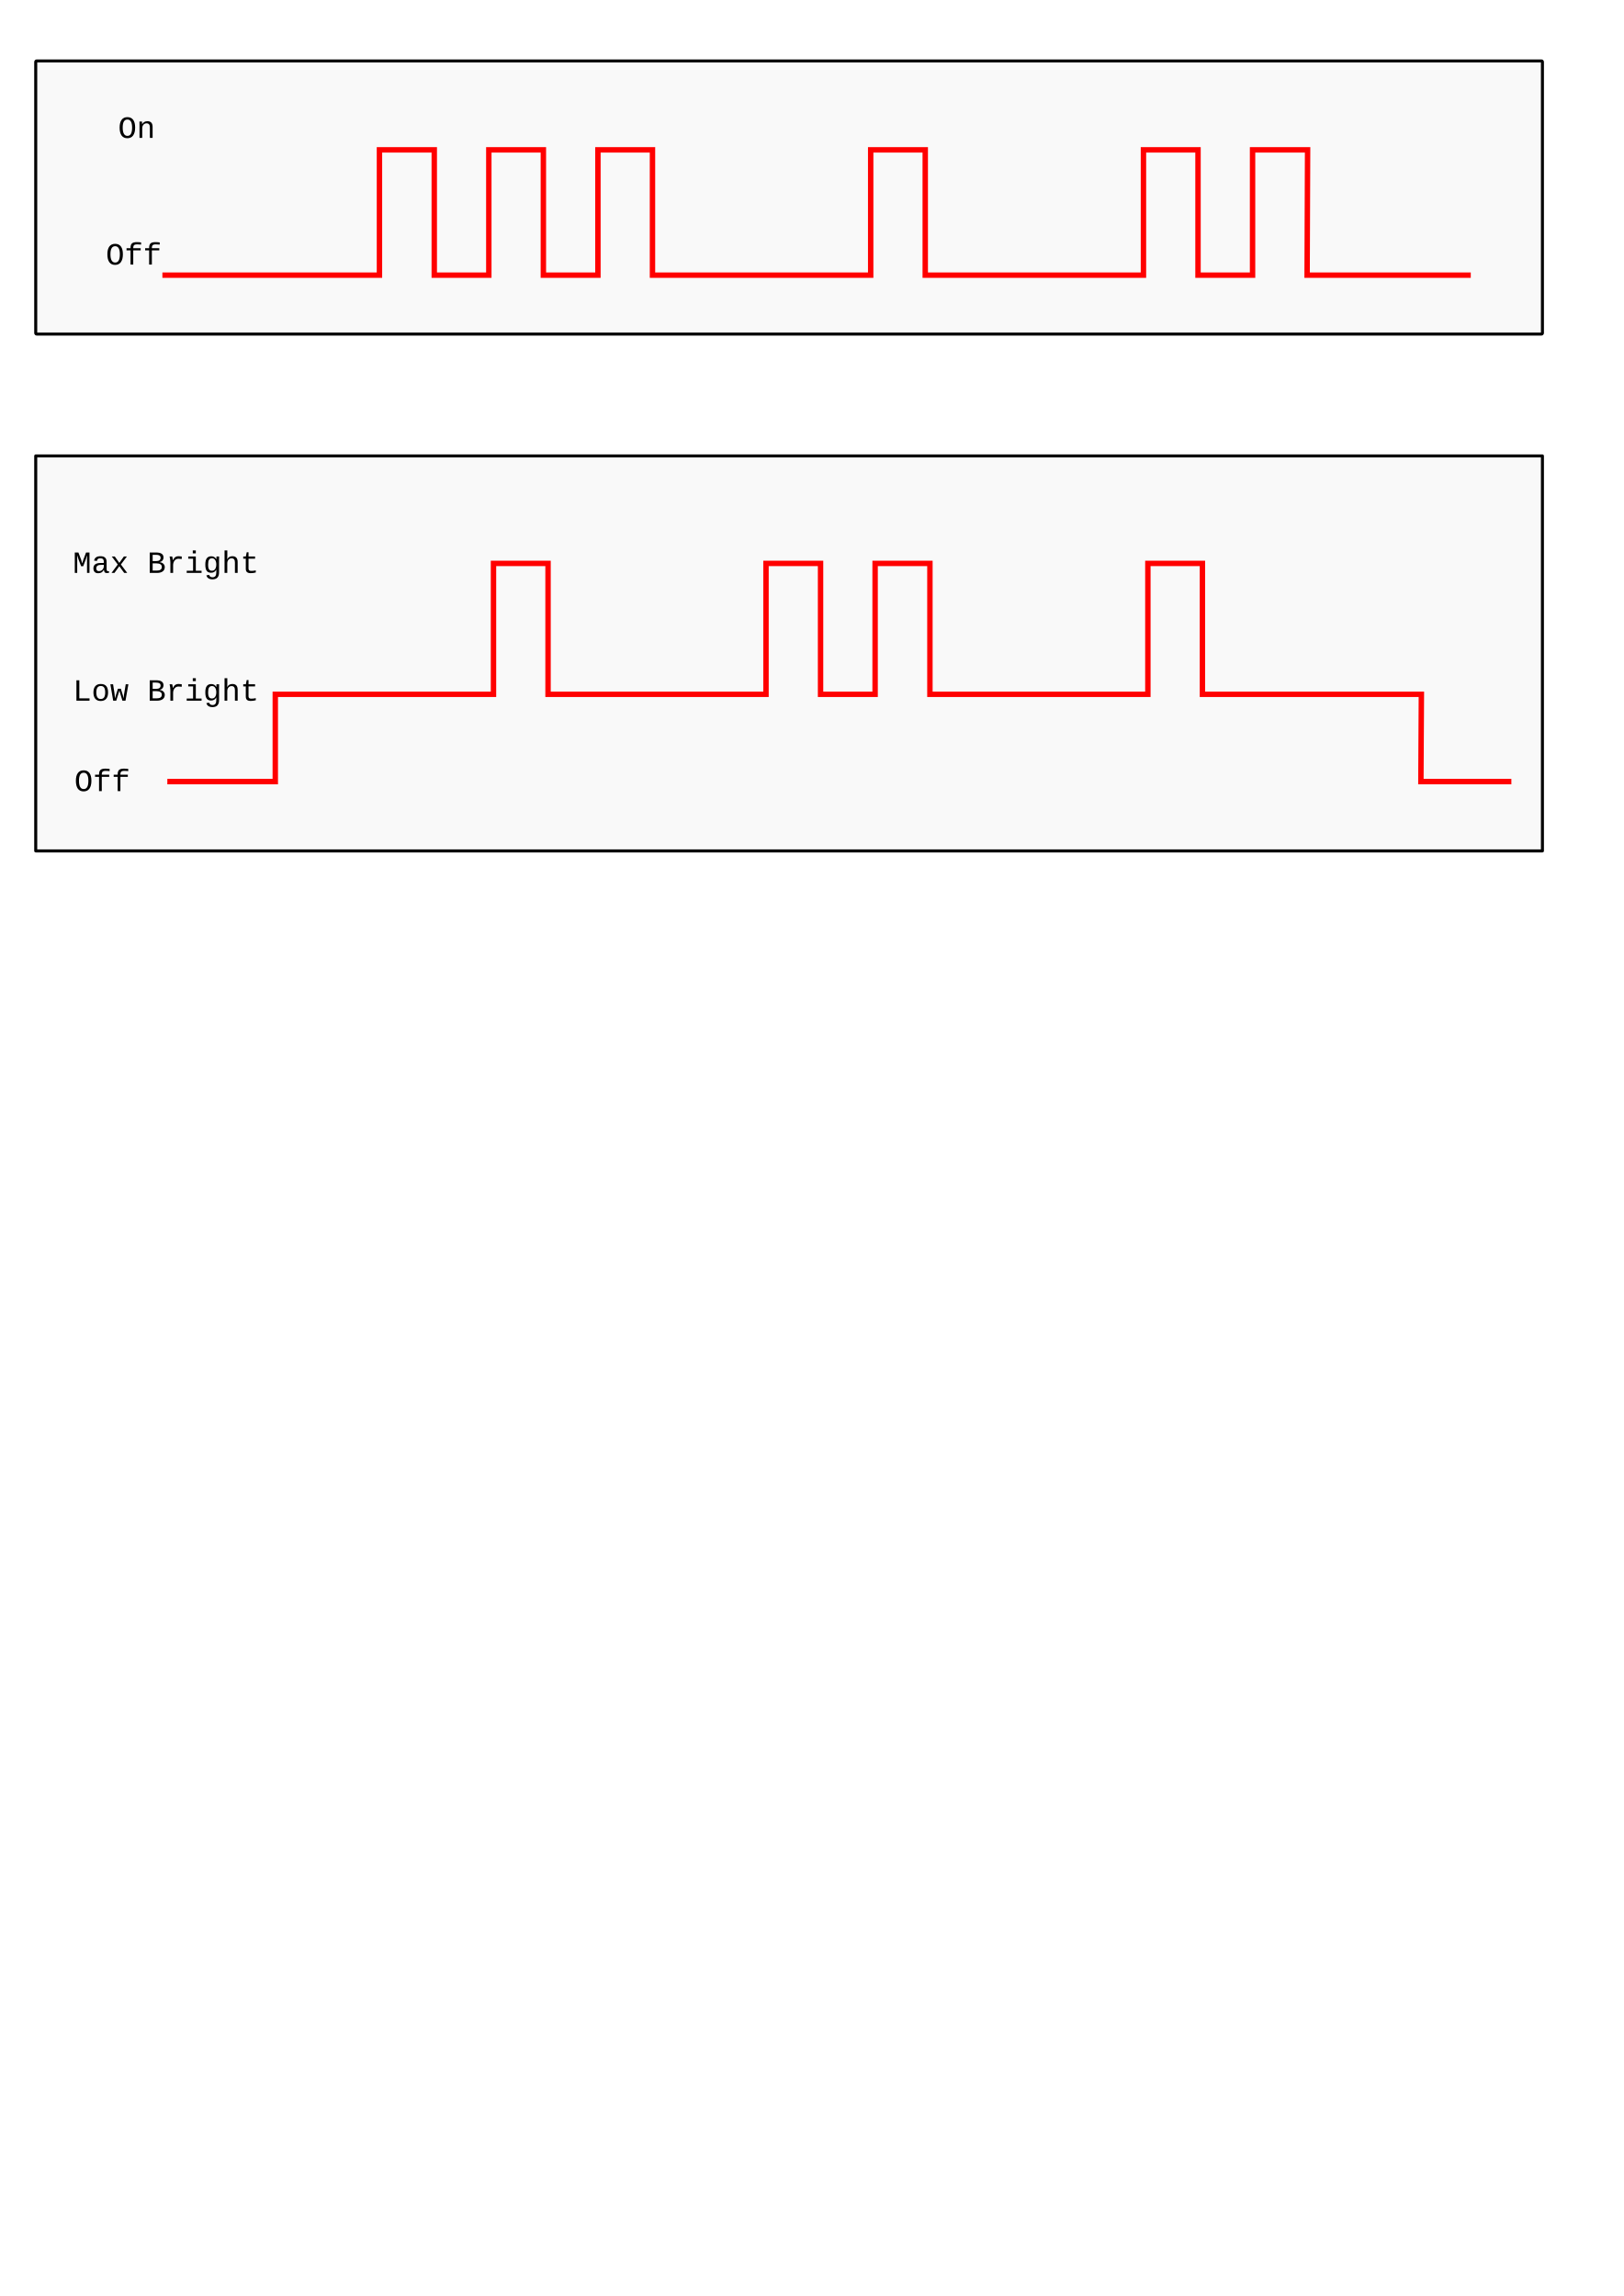
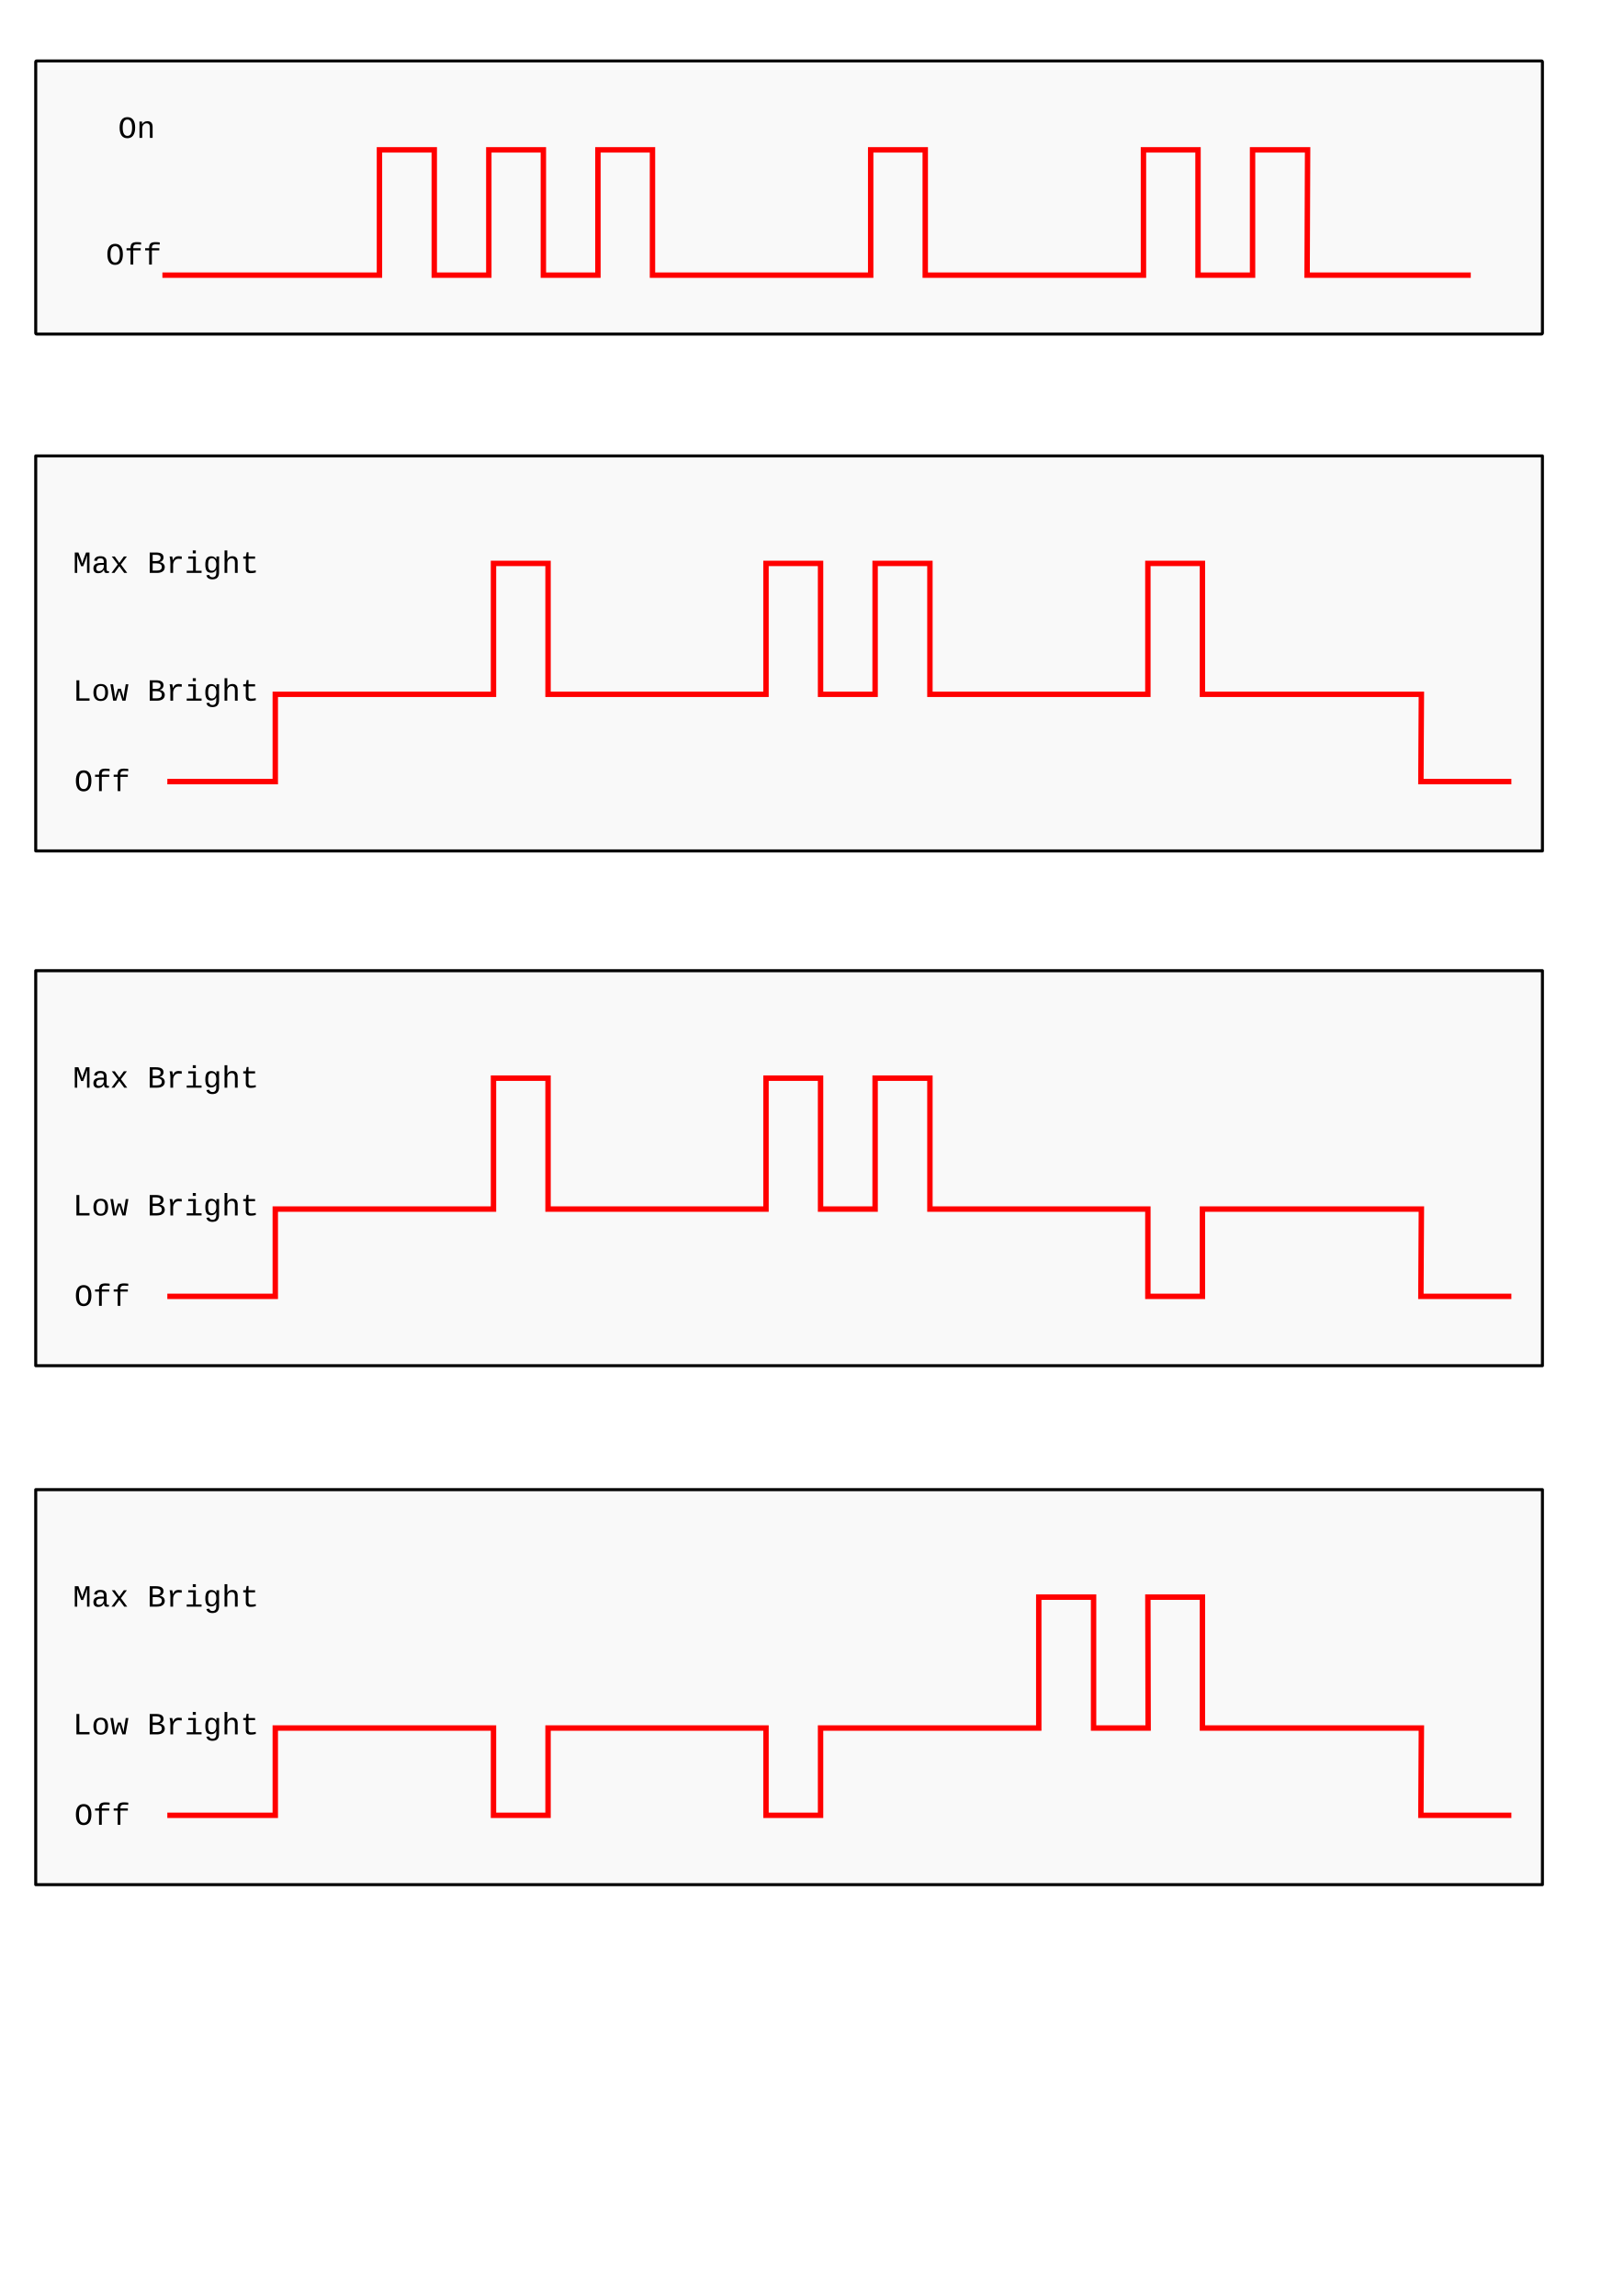
<svg xmlns="http://www.w3.org/2000/svg" width="744.094" height="1052.362" id="svg2" version="1.1">
  <defs id="defs4" />
  <g id="layer1">
    <rect style="opacity:1;fill:#f9f9f9;stroke:#000000;stroke-width:1.38;stroke-linecap:round;stroke-linejoin:round;stroke-miterlimit:4;stroke-dasharray:none;stroke-dashoffset:0" id="rect940" width="690.476" height="181.045" x="16.371" y="208.972" ry="0" />
    <rect style="opacity:1;fill:#f9f9f9;stroke-width:1.38;stroke-linecap:round;stroke-linejoin:round;stroke-dasharray:none;stroke:#000000;stroke-miterlimit:4;stroke-dashoffset:0" id="rect917" width="690.476" height="125.191" x="16.371" y="27.927" ry="0.463" />
    <g id="g924" transform="translate(22.85721,11.20149)">
      <path id="path3831" d="M 51.564,114.908 H 151.036 V 57.485 h 25.117 v 57.423 h 25 V 57.485 h 25 v 57.423 h 25 V 57.485 h 25 v 57.423 h 100 V 57.485 h 25 v 57.423 h 100 V 57.485 h 25 v 57.423 h 25 V 57.485 h 25.221 l -0.221,57.423 h 75" style="fill:none;stroke:#ff0000;stroke-width:2.48;stroke-linecap:butt;stroke-linejoin:miter;stroke-miterlimit:4;stroke-dasharray:none;stroke-opacity:1" />
      <text id="text3857" y="52.004" x="31.263" style="font-style:normal;font-variant:normal;font-weight:normal;font-stretch:normal;line-height:0%;font-family:'Liberation Mono';-inkscape-font-specification:'Liberation Mono';letter-spacing:0px;word-spacing:0px;fill:#000000;fill-opacity:1;stroke:none" xml:space="preserve">
        <tspan y="52.004" x="31.263" id="tspan3859" style="font-size:14.215px;line-height:1.25">On</tspan>
      </text>
      <text xml:space="preserve" style="font-style:normal;font-variant:normal;font-weight:normal;font-stretch:normal;line-height:0%;font-family:'Liberation Mono';-inkscape-font-specification:'Liberation Mono';letter-spacing:0px;word-spacing:0px;fill:#000000;fill-opacity:1;stroke:none" x="25.643" y="110.073" id="text3861">
        <tspan id="tspan3863" x="25.643" y="110.073" style="font-size:14.215px;line-height:1.25">Off</tspan>
      </text>
    </g>
    <path id="path928" d="m 76.681,358.238 h 49.472 v -40 h 100 v -60 h 25 v 60 h 99.883 v -60 h 25 v 60 h 25 v -60 h 25.117 v 60 h 25 v 0 h 74.883 v -60 h 25 v 60 h 0.117 v 0 h 100.221 l -0.221,40 41.46,0" style="fill:none;stroke:#ff0000;stroke-width:2.48;stroke-linecap:butt;stroke-linejoin:miter;stroke-miterlimit:4;stroke-dasharray:none;stroke-opacity:1" />
    <text id="text932" y="262.592" x="33.384" style="font-style:normal;font-variant:normal;font-weight:normal;font-stretch:normal;line-height:0%;font-family:'Liberation Mono';-inkscape-font-specification:'Liberation Mono';letter-spacing:0px;word-spacing:0px;fill:#000000;fill-opacity:1;stroke:none" xml:space="preserve">
      <tspan y="262.592" x="33.384" id="tspan930" style="font-size:14.215px;line-height:1.25">Max Bright</tspan>
    </text>
    <text xml:space="preserve" style="font-style:normal;font-variant:normal;font-weight:normal;font-stretch:normal;line-height:0%;font-family:'Liberation Mono';-inkscape-font-specification:'Liberation Mono';letter-spacing:0px;word-spacing:0px;fill:#000000;fill-opacity:1;stroke:none" x="34.077" y="362.596" id="text936">
      <tspan id="tspan934" x="34.077" y="362.596" style="font-size:14.215px;line-height:1.25">Off</tspan>
    </text>
    <text id="text959" y="321.154" x="33.384" style="font-style:normal;font-variant:normal;font-weight:normal;font-stretch:normal;line-height:0%;font-family:'Liberation Mono';-inkscape-font-specification:'Liberation Mono';letter-spacing:0px;word-spacing:0px;fill:#000000;fill-opacity:1;stroke:none" xml:space="preserve">
      <tspan y="321.154" x="33.384" id="tspan957" style="font-size:14.215px;line-height:1.25">Low Bright</tspan>
    </text>
+     <rect style="opacity:1;fill:#f9f9f9;stroke:#000000;stroke-width:1.38;stroke-linecap:round;stroke-linejoin:round;stroke-miterlimit:4;stroke-dasharray:none;stroke-dashoffset:0" id="rect882" width="690.476" height="181.045" x="16.371" y="444.909" ry="0" />
+     <path id="path884" d="m 76.681,594.175 h 49.472 v -40 h 100 v -60 h 25 v 60 h 99.883 v -60 h 25 v 60 h 25 v -60 h 25.117 v 60 h 25 v 0 h 74.883 l 0,40 h 25 l 0,-40 h 0.117 v 0 h 100.221 l -0.221,40 h 41.46" style="fill:none;stroke:#ff0000;stroke-width:2.48;stroke-linecap:butt;stroke-linejoin:miter;stroke-miterlimit:4;stroke-dasharray:none;stroke-opacity:1" />
+     <text id="text888" y="498.529" x="33.384" style="font-style:normal;font-variant:normal;font-weight:normal;font-stretch:normal;line-height:0%;font-family:'Liberation Mono';-inkscape-font-specification:'Liberation Mono';letter-spacing:0px;word-spacing:0px;fill:#000000;fill-opacity:1;stroke:none" xml:space="preserve">
+       <tspan y="498.529" x="33.384" id="tspan886" style="font-size:14.215px;line-height:1.25">Max Bright</tspan>
+     </text>
+     <text xml:space="preserve" style="font-style:normal;font-variant:normal;font-weight:normal;font-stretch:normal;line-height:0%;font-family:'Liberation Mono';-inkscape-font-specification:'Liberation Mono';letter-spacing:0px;word-spacing:0px;fill:#000000;fill-opacity:1;stroke:none" x="34.077" y="598.533" id="text892">
+       <tspan id="tspan890" x="34.077" y="598.533" style="font-size:14.215px;line-height:1.25">Off</tspan>
+     </text>
+     <text id="text896" y="557.09" x="33.384" style="font-style:normal;font-variant:normal;font-weight:normal;font-stretch:normal;line-height:0%;font-family:'Liberation Mono';-inkscape-font-specification:'Liberation Mono';letter-spacing:0px;word-spacing:0px;fill:#000000;fill-opacity:1;stroke:none" xml:space="preserve">
+       <tspan y="557.09" x="33.384" id="tspan894" style="font-size:14.215px;line-height:1.25">Low Bright</tspan>
+     </text>
+     <rect style="opacity:1;fill:#f9f9f9;stroke:#000000;stroke-width:1.38;stroke-linecap:round;stroke-linejoin:round;stroke-miterlimit:4;stroke-dasharray:none;stroke-dashoffset:0" id="rect904" width="690.476" height="181.045" x="16.371" y="682.772" ry="0" />
+     <path id="path906" d="m 76.681,832.038 h 49.472 v -40 h 100 v 40 h 25 v -40 h 99.883 v 40 h 25 v -40 h 100 v -60 h 25.117 l 0,60 h 25 l -0.117,-60 h 25 v 60 h 0.117 v 0 h 100.221 l -0.221,40 h 41.46" style="fill:none;stroke:#ff0000;stroke-width:2.48;stroke-linecap:butt;stroke-linejoin:miter;stroke-miterlimit:4;stroke-dasharray:none;stroke-opacity:1" />
+     <text id="text910" y="736.391" x="33.384" style="font-style:normal;font-variant:normal;font-weight:normal;font-stretch:normal;line-height:0%;font-family:'Liberation Mono';-inkscape-font-specification:'Liberation Mono';letter-spacing:0px;word-spacing:0px;fill:#000000;fill-opacity:1;stroke:none" xml:space="preserve">
+       <tspan y="736.391" x="33.384" id="tspan908" style="font-size:14.215px;line-height:1.25">Max Bright</tspan>
+     </text>
+     <text xml:space="preserve" style="font-style:normal;font-variant:normal;font-weight:normal;font-stretch:normal;line-height:0%;font-family:'Liberation Mono';-inkscape-font-specification:'Liberation Mono';letter-spacing:0px;word-spacing:0px;fill:#000000;fill-opacity:1;stroke:none" x="34.077" y="836.396" id="text914">
+       <tspan id="tspan912" x="34.077" y="836.396" style="font-size:14.215px;line-height:1.25">Off</tspan>
+     </text>
+     <text id="text918" y="794.953" x="33.384" style="font-style:normal;font-variant:normal;font-weight:normal;font-stretch:normal;line-height:0%;font-family:'Liberation Mono';-inkscape-font-specification:'Liberation Mono';letter-spacing:0px;word-spacing:0px;fill:#000000;fill-opacity:1;stroke:none" xml:space="preserve">
+       <tspan y="794.953" x="33.384" id="tspan916" style="font-size:14.215px;line-height:1.25">Low Bright</tspan>
+     </text>
  </g>
</svg>
